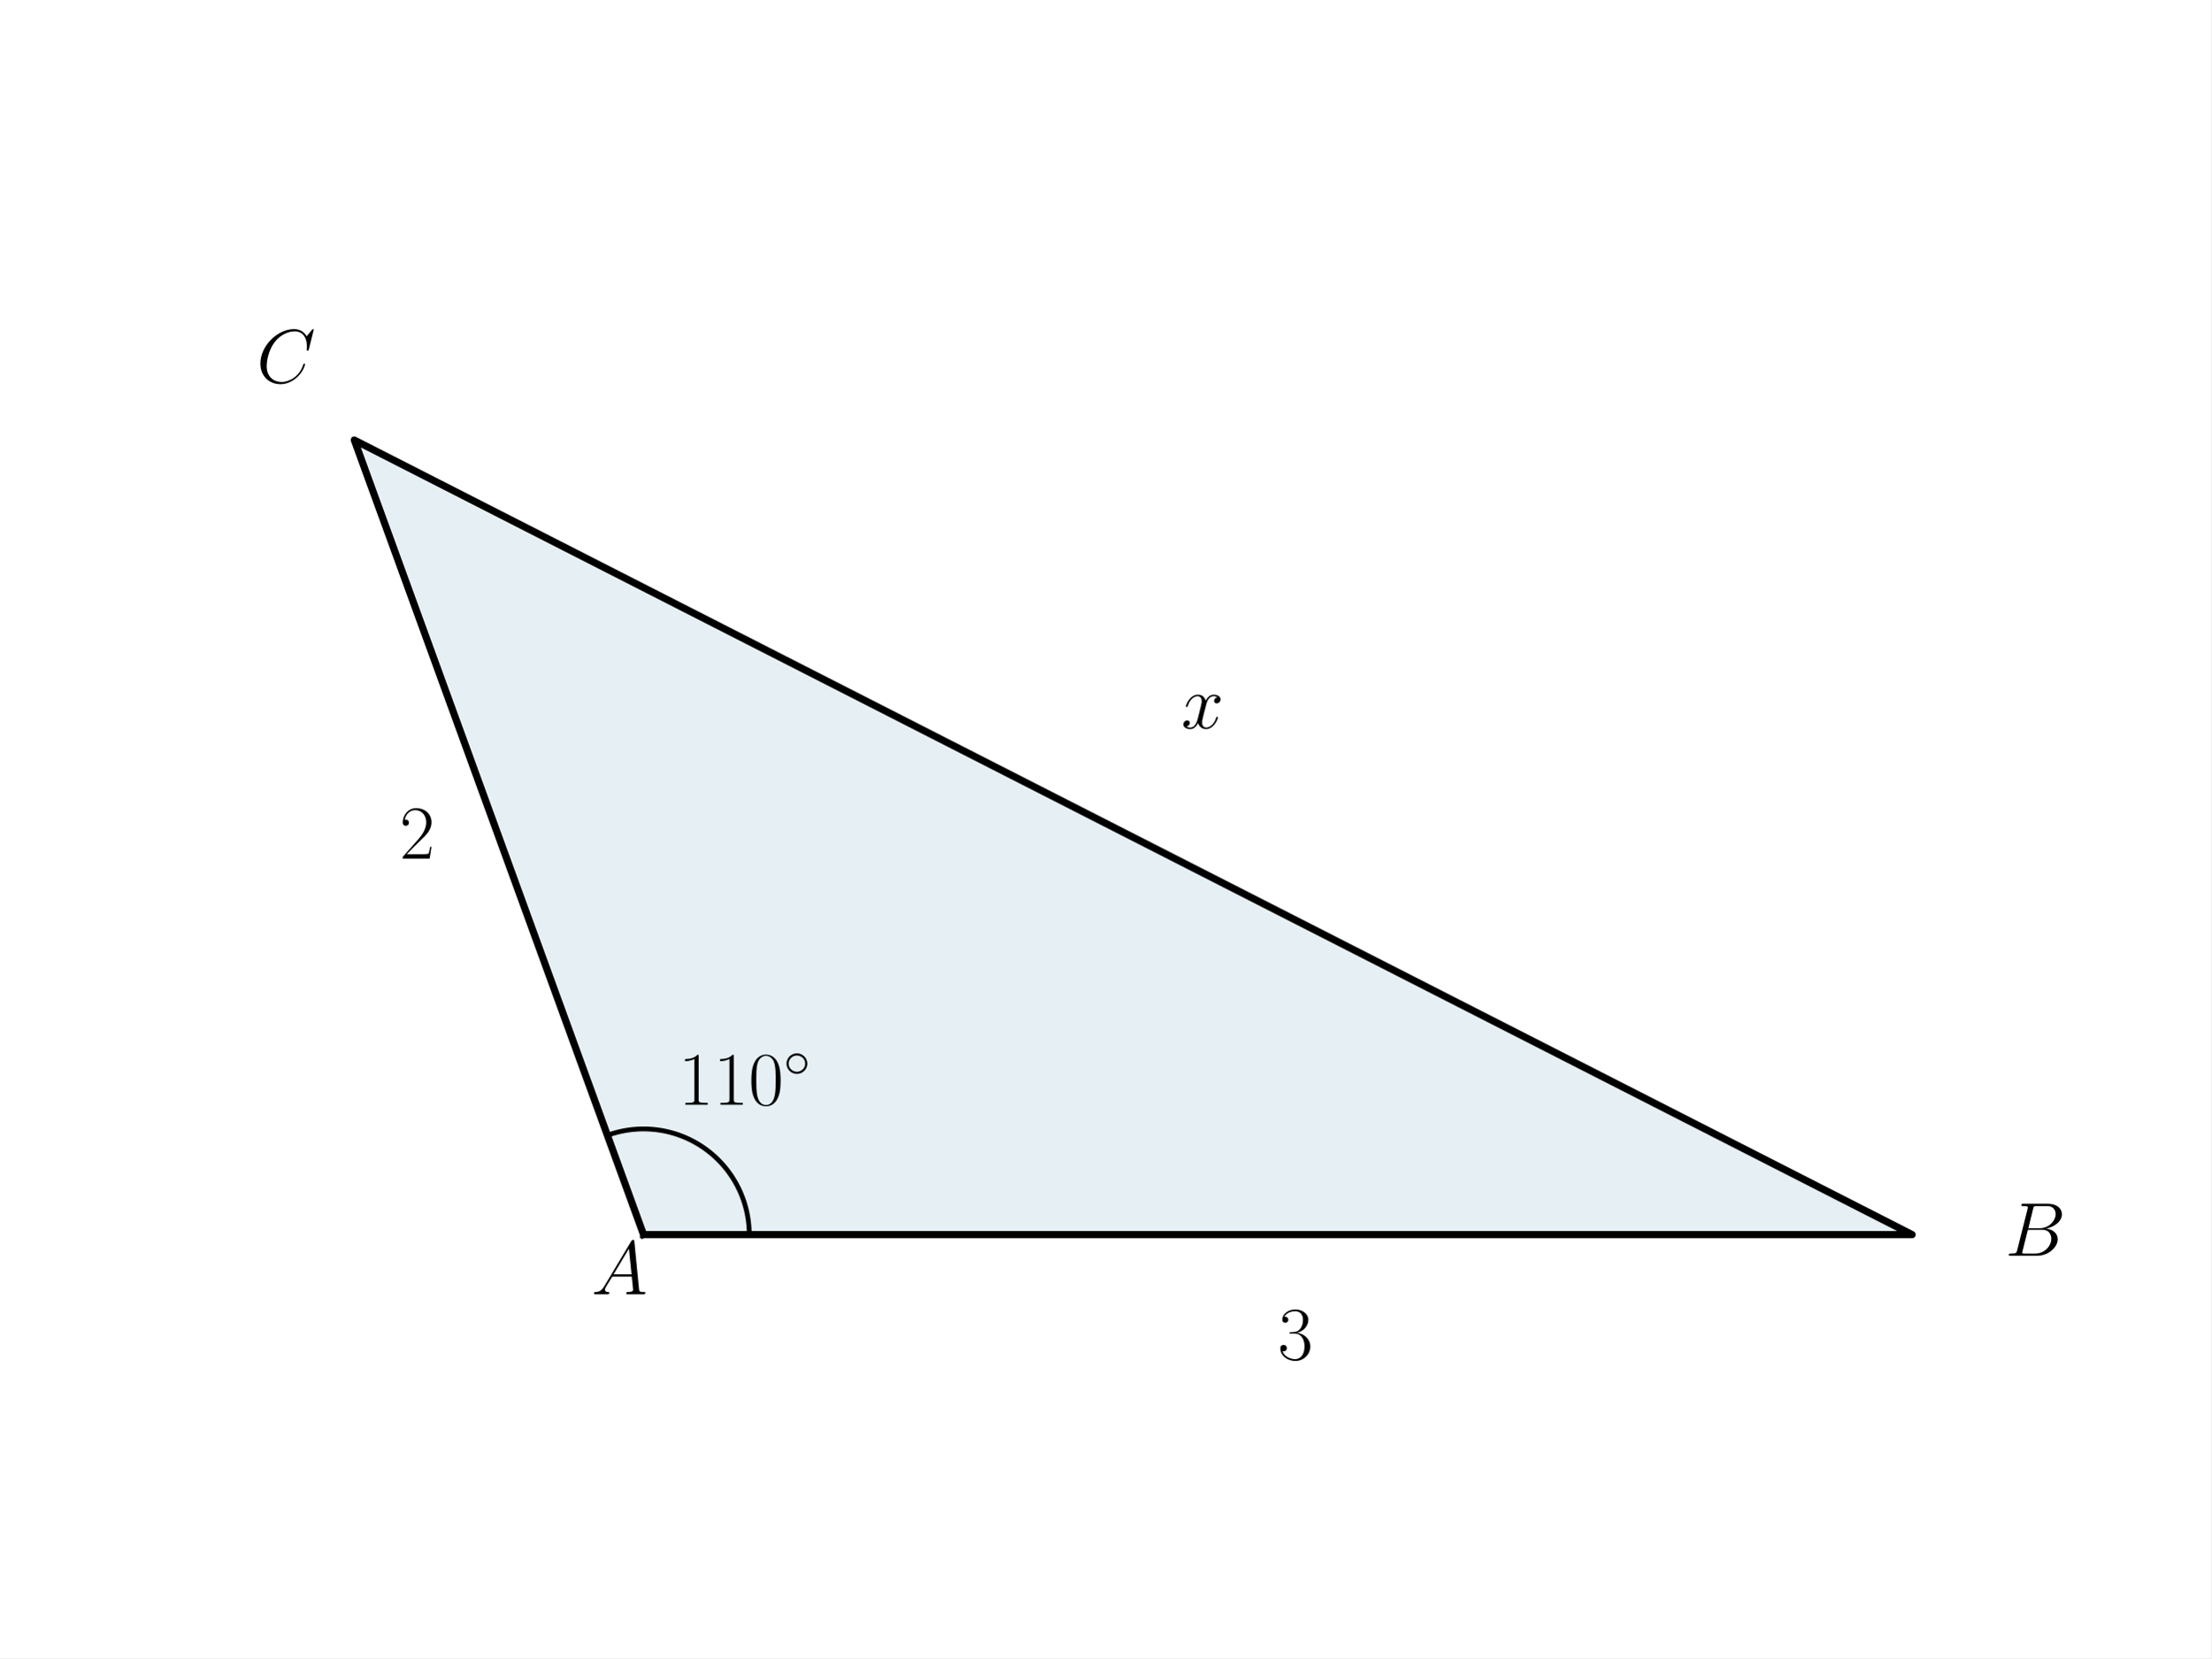
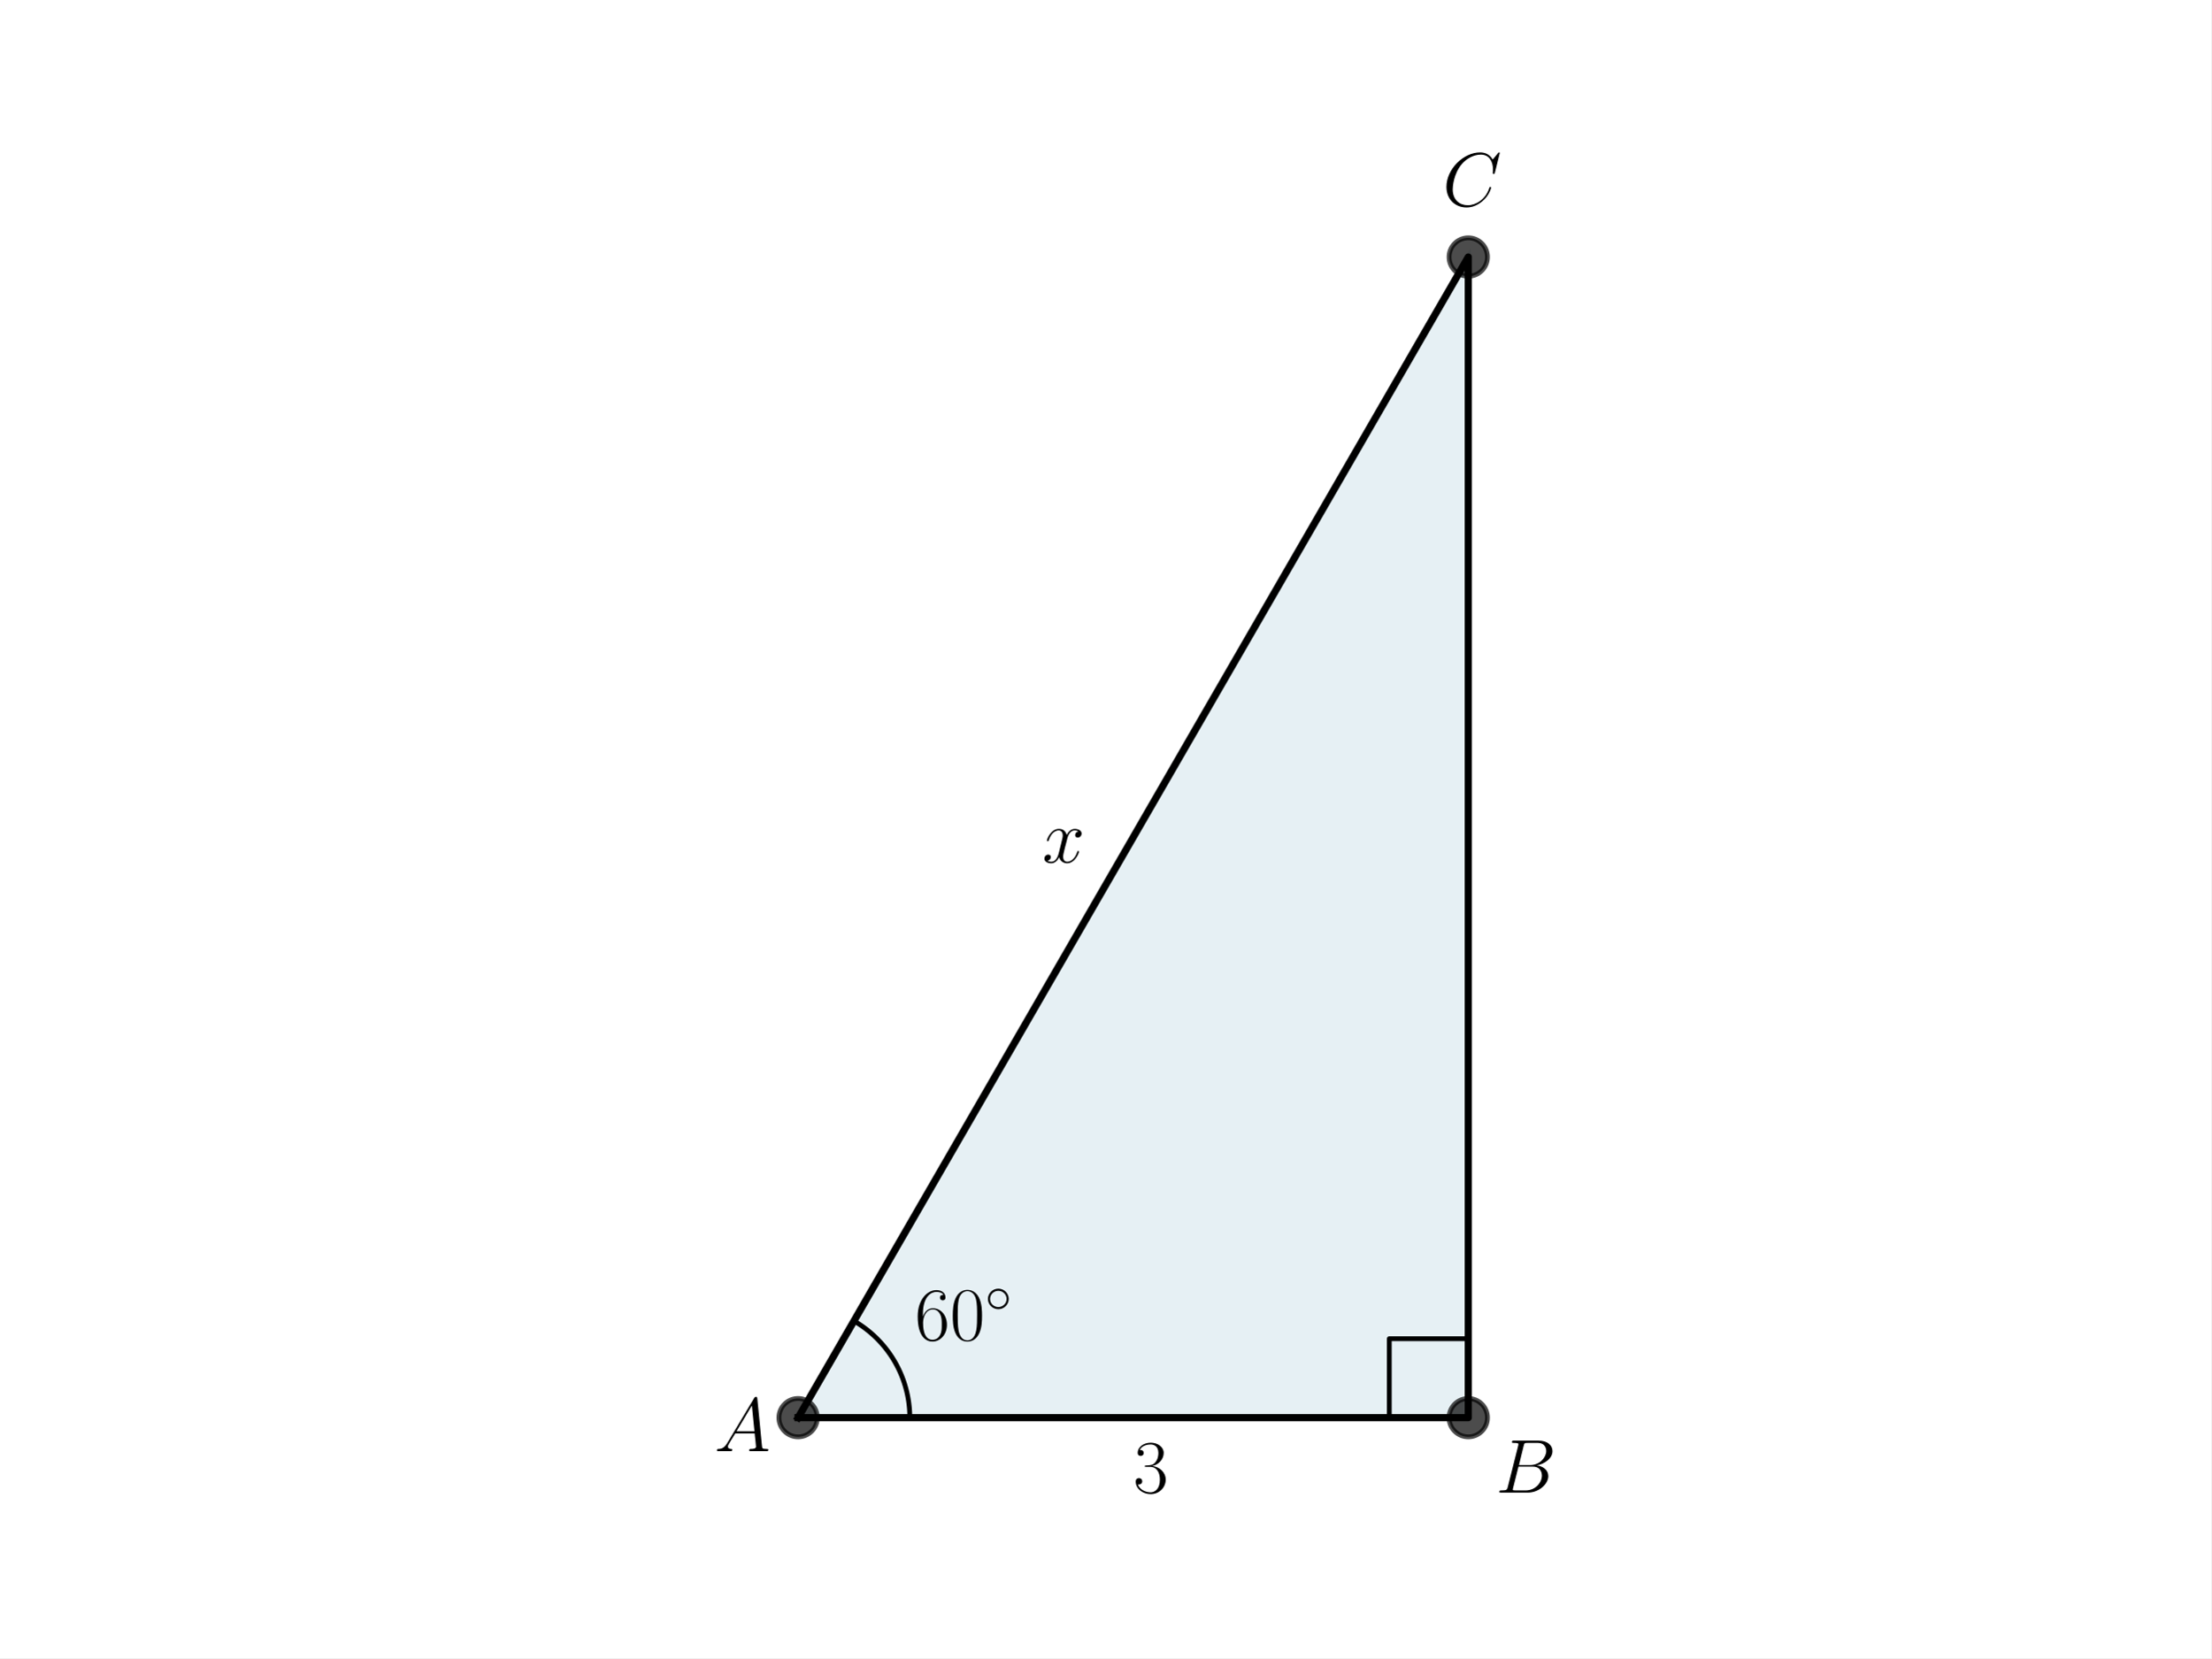
<svg xmlns="http://www.w3.org/2000/svg" xmlns:xlink="http://www.w3.org/1999/xlink" width="460.8pt" height="345.6pt" viewBox="0 0 460.8 345.6" version="1.1">
  <defs>
    <style type="text/css">*{stroke-linejoin: round; stroke-linecap: butt}</style>
  </defs>
  <g id="figure_1">
    <g id="patch_1">
      <path d="M 0 345.6  L 460.8 345.6  L 460.8 0  L 0 0  z " style="fill: #ffffff" />
    </g>
    <g id="axes_1">
      <g id="patch_2">
-         <path d="M 134.113 257.338  L 398.487 257.338  L 73.833 91.718  z " clip-path="url(#pb37bd54b72)" style="fill: #00648c; opacity: 0.1; stroke: #00648c; stroke-linejoin: miter" />
+         <path d="M 166.324 295.488  L 305.996 295.488  L 305.996 53.568  z " clip-path="url(#pdcb716c72c)" style="fill: #00648c; opacity: 0.1; stroke: #00648c; stroke-linejoin: miter" />
      </g>
      <g id="line2d_1">
-         <path d="M 134.113 257.338  L 398.487 257.338  L 73.833 91.718  L 134.113 257.338  " clip-path="url(#pb37bd54b72)" style="fill: none; stroke: #000000; stroke-width: 1.5; stroke-linecap: square" />
+         <path d="M 166.324 295.488  L 305.996 295.488  L 305.996 53.568  L 166.324 295.488  " clip-path="url(#pdcb716c72c)" style="fill: none; stroke: #000000; stroke-width: 1.5; stroke-linecap: square" />
      </g>
      <g id="line2d_2">
-         <path d="M 156.145 257.338  L 156.141 256.911  L 156.128 256.484  L 156.107 256.057  L 156.078 255.631  L 156.041 255.205  L 155.996 254.78  L 155.942 254.357  L 155.88 253.934  L 155.81 253.512  L 155.732 253.092  L 155.645 252.674  L 155.551 252.257  L 155.448 251.843  L 155.338 251.43  L 155.219 251.019  L 155.093 250.611  L 154.958 250.206  L 154.816 249.803  L 154.666 249.403  L 154.508 249.006  L 154.343 248.612  L 154.17 248.221  L 153.989 247.834  L 153.801 247.45  L 153.606 247.071  L 153.403 246.695  L 153.193 246.322  L 152.976 245.955  L 152.752 245.591  L 152.52 245.232  L 152.282 244.877  L 152.037 244.527  L 151.785 244.182  L 151.527 243.842  L 151.262 243.507  L 150.99 243.177  L 150.713 242.852  L 150.429 242.533  L 150.138 242.219  L 149.842 241.911  L 149.54 241.609  L 149.232 241.313  L 148.919 241.023  L 148.599 240.739  L 148.275 240.461  L 147.945 240.19  L 147.61 239.925  L 147.27 239.666  L 146.924 239.415  L 146.574 239.169  L 146.22 238.931  L 145.861 238.7  L 145.497 238.476  L 145.129 238.258  L 144.757 238.048  L 144.381 237.846  L 144.001 237.65  L 143.617 237.462  L 143.23 237.282  L 142.84 237.109  L 142.446 236.943  L 142.049 236.786  L 141.649 236.636  L 141.246 236.493  L 140.84 236.359  L 140.432 236.232  L 140.022 236.114  L 139.609 236.003  L 139.194 235.901  L 138.778 235.806  L 138.359 235.72  L 137.939 235.642  L 137.518 235.571  L 137.095 235.51  L 136.671 235.456  L 136.246 235.41  L 135.821 235.373  L 135.394 235.344  L 134.968 235.323  L 134.541 235.311  L 134.113 235.307  L 133.686 235.311  L 133.259 235.323  L 132.833 235.344  L 132.406 235.373  L 131.981 235.41  L 131.556 235.456  L 131.132 235.51  L 130.709 235.571  L 130.288 235.642  L 129.868 235.72  L 129.449 235.806  L 129.033 235.901  L 128.618 236.003  L 128.205 236.114  L 127.795 236.232  L 127.387 236.359  L 126.981 236.493  L 126.578 236.636  " clip-path="url(#pb37bd54b72)" style="fill: none; stroke: #000000; stroke-linecap: square" />
+         <defs>
+           <path id="meaffc2ec8b" d="M 0 4  C 1.061 4 2.078 3.579 2.828 2.828  C 3.579 2.078 4 1.061 4 0  C 4 -1.061 3.579 -2.078 2.828 -2.828  C 2.078 -3.579 1.061 -4 0 -4  C -1.061 -4 -2.078 -3.579 -2.828 -2.828  C -3.579 -2.078 -4 -1.061 -4 0  C -4 1.061 -3.579 2.078 -2.828 2.828  C -2.078 3.579 -1.061 4 0 4  z " style="stroke: #000000; stroke-opacity: 0.7" />
+         </defs>
+         <g clip-path="url(#pdcb716c72c)">
+           <use xlink:href="#meaffc2ec8b" x="305.996" y="53.568" style="fill-opacity: 0.7; stroke: #000000; stroke-opacity: 0.7" />
+           <use xlink:href="#meaffc2ec8b" x="305.996" y="295.488" style="fill-opacity: 0.7; stroke: #000000; stroke-opacity: 0.7" />
+           <use xlink:href="#meaffc2ec8b" x="166.324" y="295.488" style="fill-opacity: 0.7; stroke: #000000; stroke-opacity: 0.7" />
+         </g>
+       </g>
+       <g id="line2d_3">
+         <path d="M 189.602 295.488  L 189.601 295.242  L 189.597 294.996  L 189.591 294.749  L 189.582 294.503  L 189.57 294.257  L 189.556 294.012  L 189.539 293.766  L 189.519 293.52  L 189.497 293.275  L 189.472 293.03  L 189.445 292.786  L 189.415 292.541  L 189.383 292.297  L 189.348 292.053  L 189.31 291.81  L 189.27 291.567  L 189.227 291.324  L 189.182 291.082  L 189.134 290.841  L 189.083 290.6  L 189.031 290.359  L 188.975 290.12  L 188.917 289.88  L 188.856 289.642  L 188.793 289.404  L 188.728 289.166  L 188.66 288.93  L 188.589 288.694  L 188.516 288.459  L 188.44 288.224  L 188.362 287.991  L 188.282 287.758  L 188.199 287.526  L 188.113 287.295  L 188.025 287.065  L 187.935 286.836  L 187.842 286.608  L 187.747 286.381  L 187.65 286.155  L 187.55 285.93  L 187.447 285.706  L 187.343 285.483  L 187.236 285.261  L 187.126 285.041  L 187.015 284.821  L 186.901 284.603  L 186.784 284.386  L 186.666 284.17  L 186.545 283.955  L 186.422 283.742  L 186.297 283.53  L 186.169 283.32  L 186.039 283.11  L 185.907 282.903  L 185.773 282.696  L 185.636 282.491  L 185.498 282.288  L 185.357 282.085  L 185.214 281.885  L 185.069 281.686  L 184.922 281.488  L 184.773 281.292  L 184.622 281.098  L 184.469 280.905  L 184.314 280.714  L 184.156 280.525  L 183.997 280.337  L 183.836 280.151  L 183.673 279.966  L 183.507 279.784  L 183.34 279.603  L 183.171 279.424  L 183 279.247  L 182.828 279.071  L 182.653 278.897  L 182.477 278.726  L 182.299 278.556  L 182.119 278.388  L 181.937 278.221  L 181.753 278.057  L 181.568 277.895  L 181.381 277.735  L 181.192 277.577  L 181.002 277.42  L 180.81 277.266  L 180.617 277.114  L 180.422 276.964  L 180.225 276.816  L 180.027 276.67  L 179.827 276.526  L 179.625 276.384  L 179.423 276.244  L 179.218 276.107  L 179.013 275.971  L 178.805 275.838  L 178.597 275.707  L 178.387 275.579  L 178.176 275.452  L 177.963 275.328  " clip-path="url(#pdcb716c72c)" style="fill: none; stroke: #000000; stroke-linecap: square" />
+       </g>
+       <g id="line2d_4">
+         <path d="M 289.536 295.488  L 289.536 279.027  L 305.996 279.027  L 305.996 295.488  " clip-path="url(#pdcb716c72c)" style="fill: none; stroke: #000000; stroke-linecap: square" />
      </g>
      <g id="text_1">
-         <g transform="translate(141.3621 230.2693) scale(0.16 -0.16)">
+         <g transform="translate(190.6483 279.3131) scale(0.16 -0.16)">
          <defs>
-             <path id="CMR17-31" d="M 1702 4058  C 1702 4192 1696 4192 1606 4192  C 1357 3916 979 3827 621 3827  C 602 3827 570 3827 563 3808  C 557 3795 557 3782 557 3648  C 755 3648 1088 3686 1344 3839  L 1344 461  C 1344 236 1331 160 781 160  L 589 160  L 589 0  C 896 0 1216 0 1523 0  C 1830 0 2150 0 2458 0  L 2458 160  L 2266 160  C 1715 160 1702 230 1702 458  L 1702 4058  z " transform="scale(0.015625)" />
+             <path id="CMR17-36" d="M 678 2176  C 678 3690 1395 4032 1811 4032  C 1946 4032 2272 4009 2400 3776  C 2298 3776 2106 3776 2106 3553  C 2106 3381 2246 3323 2336 3323  C 2394 3323 2566 3348 2566 3560  C 2566 3954 2246 4179 1805 4179  C 1043 4179 243 3390 243 1984  C 243 253 966 -128 1478 -128  C 2099 -128 2688 427 2688 1283  C 2688 2081 2170 2662 1517 2662  C 1126 2662 838 2407 678 1960  L 678 2176  z M 1478 25  C 691 25 691 1200 691 1436  C 691 1896 909 2560 1504 2560  C 1613 2560 1926 2560 2138 2120  C 2253 1870 2253 1609 2253 1289  C 2253 944 2253 690 2118 434  C 1978 171 1773 25 1478 25  z " transform="scale(0.015625)" />
            <path id="CMR17-30" d="M 2688 2025  C 2688 2416 2682 3080 2413 3591  C 2176 4039 1798 4198 1466 4198  C 1158 4198 768 4058 525 3597  C 269 3118 243 2524 243 2025  C 243 1661 250 1106 448 619  C 723 -39 1216 -128 1466 -128  C 1760 -128 2208 -7 2470 600  C 2662 1042 2688 1559 2688 2025  z M 1466 -26  C 1056 -26 813 325 723 812  C 653 1188 653 1738 653 2096  C 653 2588 653 2997 736 3387  C 858 3929 1216 4096 1466 4096  C 1728 4096 2067 3923 2189 3400  C 2272 3036 2278 2607 2278 2096  C 2278 1680 2278 1169 2202 792  C 2067 95 1690 -26 1466 -26  z " transform="scale(0.015625)" />
            <path id="CMSY10-e" d="M 2842 1600  C 2842 2277 2272 2828 1600 2828  C 909 2828 352 2264 352 1600  C 352 930 909 372 1600 372  C 2272 372 2842 923 2842 1600  z M 1600 628  C 1043 628 608 1070 608 1600  C 608 2130 1050 2572 1600 2572  C 2131 2572 2586 2142 2586 1600  C 2586 1058 2131 628 1600 628  z " transform="scale(0.015625)" />
          </defs>
-           <use xlink:href="#CMR17-31" transform="scale(0.996264)" />
-           <use xlink:href="#CMR17-31" transform="translate(45.69048 0) scale(0.996264)" />
-           <use xlink:href="#CMR17-30" transform="translate(91.38095 0) scale(0.996264)" />
-           <use xlink:href="#CMSY10-e" transform="translate(137.0714 36.15364) scale(0.697382)" />
+           <use xlink:href="#CMR17-36" transform="scale(0.996264)" />
+           <use xlink:href="#CMR17-30" transform="translate(45.69048 0) scale(0.996264)" />
+           <use xlink:href="#CMSY10-e" transform="translate(91.38095 36.15364) scale(0.697382)" />
        </g>
      </g>
      <g id="text_2">
-         <g transform="translate(123.2415 269.7654) scale(0.16 -0.16)">
+         <g transform="translate(148.8646 302.4685) scale(0.16 -0.16)">
          <defs>
            <path id="CMMI12-41" d="M 1088 691  C 864 314 646 186 339 186  C 269 180 218 180 218 58  C 218 24 250 0 294 0  C 410 0 698 0 813 0  C 998 0 1203 0 1382 0  C 1421 0 1498 0 1498 122  C 1498 180 1446 186 1408 186  C 1261 186 1139 236 1139 388  C 1139 476 1178 546 1261 685  L 1747 1479  L 3379 1479  C 3386 1423 3386 1373 3392 1316  C 3411 1152 3488 495 3488 376  C 3488 186 3162 186 3059 186  C 2989 186 2918 186 2918 70  C 2918 0 2976 0 3014 0  C 3123 0 3251 0 3360 0  L 3725 0  C 4115 0 4397 0 4403 0  C 4448 0 4518 0 4518 122  C 4518 186 4461 186 4365 186  C 4013 186 4006 244 3987 434  L 3597 4404  C 3584 4531 3558 4544 3488 4544  C 3424 4544 3386 4531 3328 4435  L 1088 691  z M 1856 1664  L 3142 3819  L 3360 1664  L 1856 1664  z " transform="scale(0.015625)" />
          </defs>
          <use xlink:href="#CMMI12-41" transform="scale(0.996264)" />
        </g>
      </g>
      <g id="text_3">
-         <g transform="translate(417.8721 261.7472) scale(0.16 -0.16)">
+         <g transform="translate(311.707 311.1124) scale(0.16 -0.16)">
          <defs>
            <path id="CMMI12-42" d="M 2342 3921  C 2400 4160 2426 4160 2675 4160  L 3507 4160  C 4230 4160 4230 3544 4230 3485  C 4230 2966 3712 2304 2867 2304  L 1946 2304  L 2342 3921  z M 3424 2275  C 4122 2402 4755 2886 4755 3473  C 4755 3970 4314 4352 3590 4352  L 1536 4352  C 1414 4352 1357 4352 1357 4226  C 1357 4160 1414 4160 1510 4160  C 1901 4160 1901 4112 1901 4044  C 1901 4032 1901 3993 1875 3897  L 1011 472  C 954 249 941 185 493 185  C 371 185 307 185 307 70  C 307 0 346 0 474 0  L 2669 0  C 3648 0 4403 739 4403 1383  C 4403 1906 3942 2224 3424 2275  z M 2515 185  L 1651 185  C 1562 185 1549 185 1510 192  C 1440 198 1434 211 1434 261  C 1434 305 1446 343 1459 399  L 1907 2176  L 3110 2176  C 3866 2176 3866 1483 3866 1433  C 3866 828 3309 185 2515 185  z " transform="scale(0.015625)" />
          </defs>
          <use xlink:href="#CMMI12-42" transform="scale(0.996264)" />
        </g>
      </g>
      <g id="text_4">
-         <g transform="translate(53.46266 79.75202) scale(0.16 -0.16)">
+         <g transform="translate(300.6493 42.91821) scale(0.16 -0.16)">
          <defs>
            <path id="CMMI12-43" d="M 4781 4423  C 4781 4480 4736 4480 4723 4480  C 4710 4480 4685 4480 4634 4416  L 4192 3882  C 3968 4264 3616 4480 3136 4480  C 1754 4480 320 3088 320 1595  C 320 533 1069 -128 2003 -128  C 2515 -128 2963 88 3334 400  C 3891 863 4058 1481 4058 1531  C 4058 1588 4006 1588 3987 1588  C 3930 1588 3923 1550 3910 1524  C 3616 534 2752 57 2112 57  C 1434 57 845 489 845 1391  C 845 1595 909 2700 1632 3532  C 1984 3939 2586 4295 3194 4295  C 3898 4295 4211 3717 4211 3068  C 4211 2903 4192 2764 4192 2738  C 4192 2681 4256 2681 4275 2681  C 4346 2681 4352 2687 4378 2801  L 4781 4423  z " transform="scale(0.015625)" />
          </defs>
          <use xlink:href="#CMMI12-43" transform="scale(0.996264)" />
        </g>
      </g>
      <g id="text_5">
-         <g transform="translate(266.3004 283.3542) scale(0.16 -0.16)">
+         <g transform="translate(236.16 311.1124) scale(0.16 -0.16)">
          <defs>
            <path id="CMR17-33" d="M 1414 2157  C 1984 2157 2234 1662 2234 1090  C 2234 320 1824 25 1453 25  C 1114 25 563 194 390 693  C 422 680 454 680 486 680  C 640 680 755 782 755 948  C 755 1133 614 1216 486 1216  C 378 1216 211 1165 211 926  C 211 335 787 -128 1466 -128  C 2176 -128 2720 430 2720 1085  C 2720 1707 2208 2157 1600 2227  C 2086 2328 2554 2756 2554 3329  C 2554 3820 2048 4179 1472 4179  C 890 4179 378 3829 378 3329  C 378 3110 544 3072 627 3072  C 762 3072 877 3155 877 3321  C 877 3486 762 3569 627 3569  C 602 3569 570 3569 544 3557  C 730 3959 1235 4032 1459 4032  C 1683 4032 2106 3925 2106 3320  C 2106 3143 2080 2828 1862 2550  C 1670 2304 1453 2304 1242 2284  C 1210 2284 1062 2269 1037 2269  C 992 2263 966 2257 966 2208  C 966 2163 973 2157 1101 2157  L 1414 2157  z " transform="scale(0.015625)" />
          </defs>
          <use xlink:href="#CMR17-33" transform="scale(0.996264)" />
        </g>
      </g>
      <g id="text_6">
-         <g transform="translate(246.1715 151.8035) scale(0.16 -0.16)">
+         <g transform="translate(217.2106 179.7779) scale(0.16 -0.16)">
          <defs>
            <path id="CMMI12-78" d="M 3034 2606  C 2829 2567 2752 2414 2752 2293  C 2752 2139 2874 2088 2963 2088  C 3155 2088 3290 2254 3290 2427  C 3290 2695 2982 2816 2714 2816  C 2323 2816 2106 2433 2048 2312  C 1901 2816 1504 2816 1389 2816  C 736 2816 390 1980 390 1839  C 390 1814 416 1782 461 1782  C 512 1782 525 1820 538 1846  C 755 2555 1184 2689 1370 2689  C 1658 2689 1715 2420 1715 2267  C 1715 2127 1677 1980 1600 1673  L 1382 798  C 1286 415 1101 64 762 64  C 730 64 570 64 435 147  C 666 192 717 383 717 460  C 717 588 621 664 499 664  C 346 664 179 530 179 326  C 179 57 480 -64 755 -64  C 1062 -64 1280 179 1414 441  C 1517 64 1837 -64 2074 -64  C 2726 -64 3072 773 3072 913  C 3072 945 3046 971 3008 971  C 2950 971 2944 939 2925 888  C 2752 326 2381 64 2093 64  C 1869 64 1747 230 1747 492  C 1747 632 1773 734 1875 1156  L 2099 2024  C 2195 2408 2413 2689 2707 2689  C 2720 2689 2899 2689 3034 2606  z " transform="scale(0.015625)" />
          </defs>
          <use xlink:href="#CMMI12-78" transform="scale(0.996264)" />
        </g>
      </g>
-       <g id="text_7">
-         <g transform="translate(83.27061 178.9636) scale(0.16 -0.16)">
-           <defs>
-             <path id="CMR17-32" d="M 2669 989  L 2554 989  C 2490 536 2438 459 2413 420  C 2381 369 1920 369 1830 369  L 602 369  C 832 619 1280 1072 1824 1597  C 2214 1967 2669 2402 2669 3035  C 2669 3790 2067 4224 1395 4224  C 691 4224 262 3604 262 3030  C 262 2780 448 2748 525 2748  C 589 2748 781 2787 781 3010  C 781 3207 614 3264 525 3264  C 486 3264 448 3258 422 3245  C 544 3790 915 4058 1306 4058  C 1862 4058 2227 3617 2227 3035  C 2227 2479 1901 2000 1536 1584  L 262 146  L 262 0  L 2515 0  L 2669 989  z " transform="scale(0.015625)" />
-           </defs>
-           <use xlink:href="#CMR17-32" transform="scale(0.996264)" />
-         </g>
-       </g>
    </g>
  </g>
  <defs>
-     <clipPath id="pb37bd54b72">
+     <clipPath id="pdcb716c72c">
      <rect x="57.6" y="41.472" width="357.12" height="266.112" />
    </clipPath>
  </defs>
</svg>
